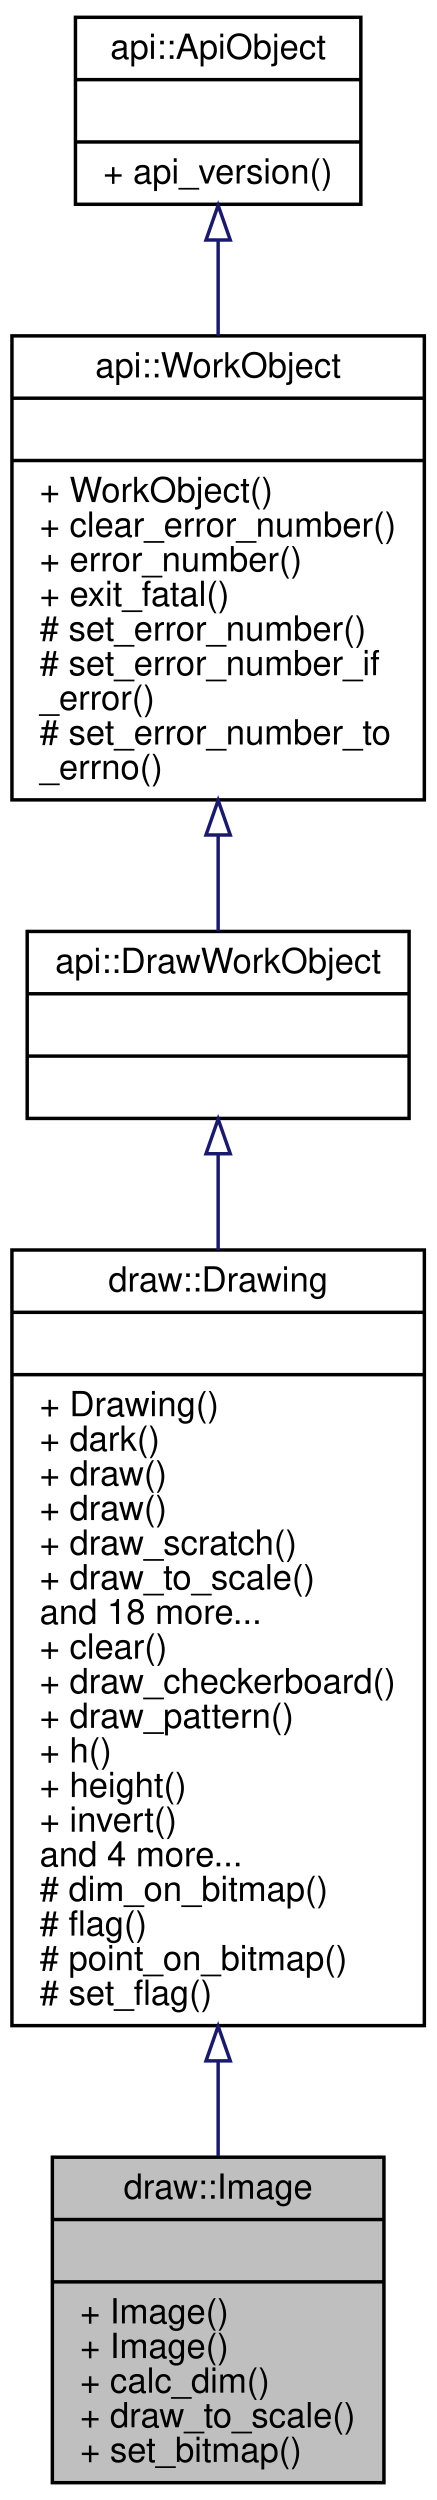
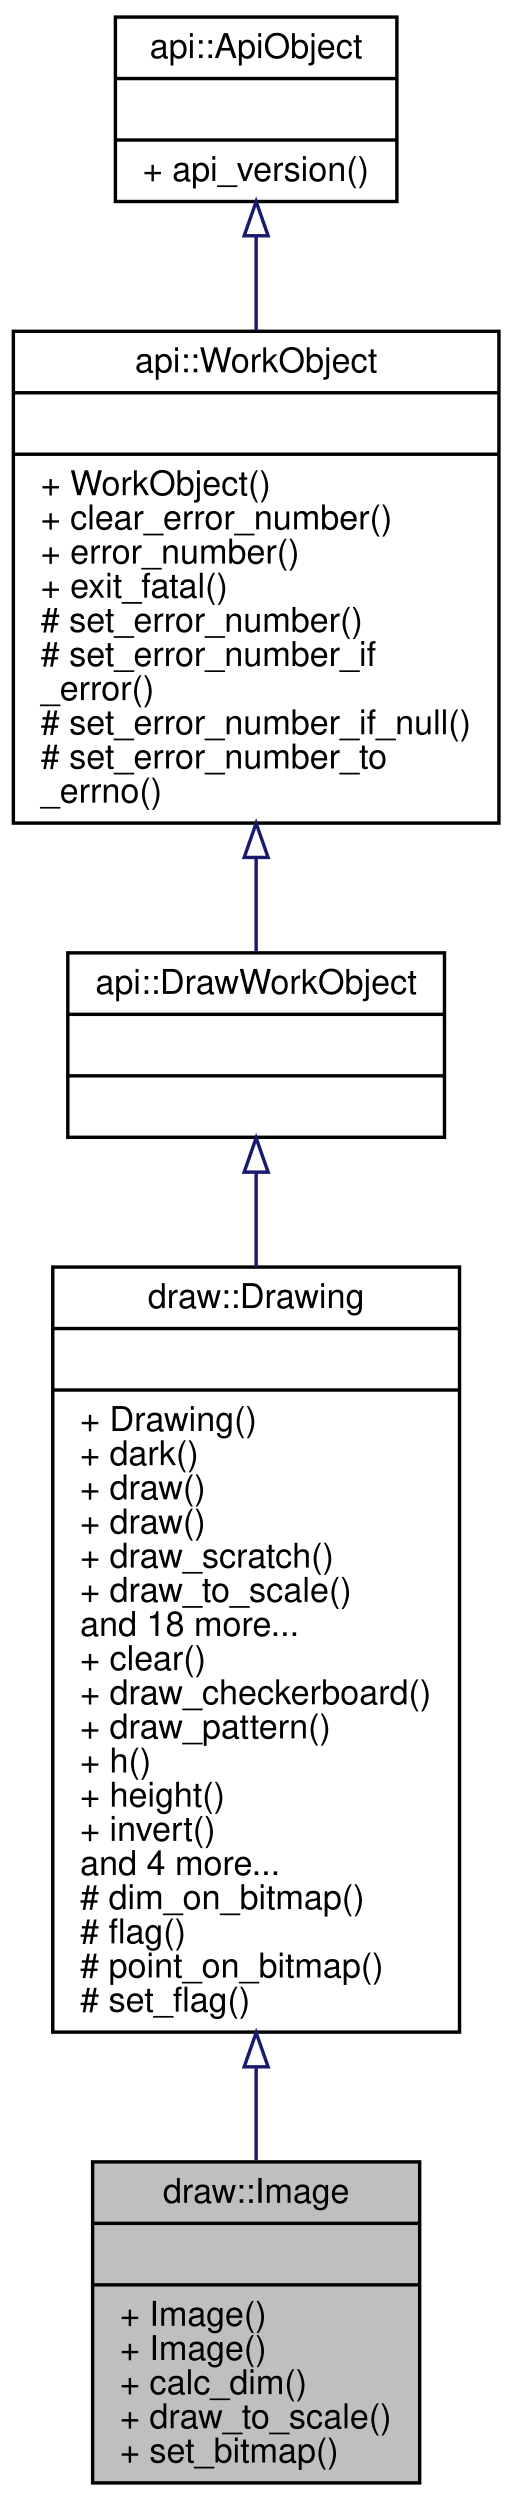
- <svg xmlns="http://www.w3.org/2000/svg" xmlns:xlink="http://www.w3.org/1999/xlink" width="126pt" height="722pt" viewBox="0.00 0.00 126.00 722.00">
-   <g id="graph0" class="graph" transform="scale(1 1) rotate(0) translate(4 718)">
+ <svg xmlns="http://www.w3.org/2000/svg" xmlns:xlink="http://www.w3.org/1999/xlink" width="150pt" height="732pt" viewBox="0.00 0.00 150.00 732.00">
+   <g id="graph0" class="graph" transform="scale(1 1) rotate(0) translate(4 728)">
    <g id="node1" class="node">
-       <polygon fill="#bfbfbf" stroke="black" points="11.12,-1 11.12,-95 106.88,-95 106.88,-1 11.12,-1" />
-       <text text-anchor="middle" x="59" y="-83" font-family="Helvetica,sans-Serif" font-size="10.00">draw::Image</text>
-       <polyline fill="none" stroke="black" points="11.12,-77 106.88,-77 " />
-       <text text-anchor="middle" x="59" y="-65" font-family="Helvetica,sans-Serif" font-size="10.00"> </text>
-       <polyline fill="none" stroke="black" points="11.12,-59 106.88,-59 " />
-       <text text-anchor="start" x="19.12" y="-47" font-family="Helvetica,sans-Serif" font-size="10.00">+ Image()</text>
-       <text text-anchor="start" x="19.12" y="-37" font-family="Helvetica,sans-Serif" font-size="10.00">+ Image()</text>
-       <text text-anchor="start" x="19.12" y="-27" font-family="Helvetica,sans-Serif" font-size="10.00">+ calc_dim()</text>
-       <text text-anchor="start" x="19.12" y="-17" font-family="Helvetica,sans-Serif" font-size="10.00">+ draw_to_scale()</text>
-       <text text-anchor="start" x="19.12" y="-7" font-family="Helvetica,sans-Serif" font-size="10.00">+ set_bitmap()</text>
+       <polygon fill="#bfbfbf" stroke="black" points="23.12,-1 23.12,-95 118.88,-95 118.88,-1 23.12,-1" />
+       <text text-anchor="middle" x="71" y="-83" font-family="Helvetica,sans-Serif" font-size="10.00">draw::Image</text>
+       <polyline fill="none" stroke="black" points="23.12,-77 118.88,-77 " />
+       <text text-anchor="middle" x="71" y="-65" font-family="Helvetica,sans-Serif" font-size="10.00"> </text>
+       <polyline fill="none" stroke="black" points="23.12,-59 118.88,-59 " />
+       <text text-anchor="start" x="31.12" y="-47" font-family="Helvetica,sans-Serif" font-size="10.00">+ Image()</text>
+       <text text-anchor="start" x="31.12" y="-37" font-family="Helvetica,sans-Serif" font-size="10.00">+ Image()</text>
+       <text text-anchor="start" x="31.12" y="-27" font-family="Helvetica,sans-Serif" font-size="10.00">+ calc_dim()</text>
+       <text text-anchor="start" x="31.12" y="-17" font-family="Helvetica,sans-Serif" font-size="10.00">+ draw_to_scale()</text>
+       <text text-anchor="start" x="31.12" y="-7" font-family="Helvetica,sans-Serif" font-size="10.00">+ set_bitmap()</text>
    </g>
    <g id="node2" class="node">
      <g id="a_node2">
        <a xlink:href="classdraw_1_1_drawing.html" target="_top" xlink:title="Drawing Class. ">
-           <polygon fill="none" stroke="black" points="-0.553,-133 -0.553,-357 118.553,-357 118.553,-133 -0.553,-133" />
-           <text text-anchor="middle" x="59" y="-345" font-family="Helvetica,sans-Serif" font-size="10.00">draw::Drawing</text>
-           <polyline fill="none" stroke="black" points="-0.553,-339 118.553,-339 " />
-           <text text-anchor="middle" x="59" y="-327" font-family="Helvetica,sans-Serif" font-size="10.00"> </text>
-           <polyline fill="none" stroke="black" points="-0.553,-321 118.553,-321 " />
-           <text text-anchor="start" x="7.447" y="-309" font-family="Helvetica,sans-Serif" font-size="10.00">+ Drawing()</text>
-           <text text-anchor="start" x="7.447" y="-299" font-family="Helvetica,sans-Serif" font-size="10.00">+ dark()</text>
-           <text text-anchor="start" x="7.447" y="-289" font-family="Helvetica,sans-Serif" font-size="10.00">+ draw()</text>
-           <text text-anchor="start" x="7.447" y="-279" font-family="Helvetica,sans-Serif" font-size="10.00">+ draw()</text>
-           <text text-anchor="start" x="7.447" y="-269" font-family="Helvetica,sans-Serif" font-size="10.00">+ draw_scratch()</text>
-           <text text-anchor="start" x="7.447" y="-259" font-family="Helvetica,sans-Serif" font-size="10.00">+ draw_to_scale()</text>
-           <text text-anchor="start" x="7.447" y="-249" font-family="Helvetica,sans-Serif" font-size="10.00">and 18 more...</text>
-           <text text-anchor="start" x="7.447" y="-239" font-family="Helvetica,sans-Serif" font-size="10.00">+ clear()</text>
-           <text text-anchor="start" x="7.447" y="-229" font-family="Helvetica,sans-Serif" font-size="10.00">+ draw_checkerboard()</text>
-           <text text-anchor="start" x="7.447" y="-219" font-family="Helvetica,sans-Serif" font-size="10.00">+ draw_pattern()</text>
-           <text text-anchor="start" x="7.447" y="-209" font-family="Helvetica,sans-Serif" font-size="10.00">+ h()</text>
-           <text text-anchor="start" x="7.447" y="-199" font-family="Helvetica,sans-Serif" font-size="10.00">+ height()</text>
-           <text text-anchor="start" x="7.447" y="-189" font-family="Helvetica,sans-Serif" font-size="10.00">+ invert()</text>
-           <text text-anchor="start" x="7.447" y="-179" font-family="Helvetica,sans-Serif" font-size="10.00">and 4 more...</text>
-           <text text-anchor="start" x="7.447" y="-169" font-family="Helvetica,sans-Serif" font-size="10.00"># dim_on_bitmap()</text>
-           <text text-anchor="start" x="7.447" y="-159" font-family="Helvetica,sans-Serif" font-size="10.00"># flag()</text>
-           <text text-anchor="start" x="7.447" y="-149" font-family="Helvetica,sans-Serif" font-size="10.00"># point_on_bitmap()</text>
-           <text text-anchor="start" x="7.447" y="-139" font-family="Helvetica,sans-Serif" font-size="10.00"># set_flag()</text>
+           <polygon fill="none" stroke="black" points="11.447,-133 11.447,-357 130.553,-357 130.553,-133 11.447,-133" />
+           <text text-anchor="middle" x="71" y="-345" font-family="Helvetica,sans-Serif" font-size="10.00">draw::Drawing</text>
+           <polyline fill="none" stroke="black" points="11.447,-339 130.553,-339 " />
+           <text text-anchor="middle" x="71" y="-327" font-family="Helvetica,sans-Serif" font-size="10.00"> </text>
+           <polyline fill="none" stroke="black" points="11.447,-321 130.553,-321 " />
+           <text text-anchor="start" x="19.447" y="-309" font-family="Helvetica,sans-Serif" font-size="10.00">+ Drawing()</text>
+           <text text-anchor="start" x="19.447" y="-299" font-family="Helvetica,sans-Serif" font-size="10.00">+ dark()</text>
+           <text text-anchor="start" x="19.447" y="-289" font-family="Helvetica,sans-Serif" font-size="10.00">+ draw()</text>
+           <text text-anchor="start" x="19.447" y="-279" font-family="Helvetica,sans-Serif" font-size="10.00">+ draw()</text>
+           <text text-anchor="start" x="19.447" y="-269" font-family="Helvetica,sans-Serif" font-size="10.00">+ draw_scratch()</text>
+           <text text-anchor="start" x="19.447" y="-259" font-family="Helvetica,sans-Serif" font-size="10.00">+ draw_to_scale()</text>
+           <text text-anchor="start" x="19.447" y="-249" font-family="Helvetica,sans-Serif" font-size="10.00">and 18 more...</text>
+           <text text-anchor="start" x="19.447" y="-239" font-family="Helvetica,sans-Serif" font-size="10.00">+ clear()</text>
+           <text text-anchor="start" x="19.447" y="-229" font-family="Helvetica,sans-Serif" font-size="10.00">+ draw_checkerboard()</text>
+           <text text-anchor="start" x="19.447" y="-219" font-family="Helvetica,sans-Serif" font-size="10.00">+ draw_pattern()</text>
+           <text text-anchor="start" x="19.447" y="-209" font-family="Helvetica,sans-Serif" font-size="10.00">+ h()</text>
+           <text text-anchor="start" x="19.447" y="-199" font-family="Helvetica,sans-Serif" font-size="10.00">+ height()</text>
+           <text text-anchor="start" x="19.447" y="-189" font-family="Helvetica,sans-Serif" font-size="10.00">+ invert()</text>
+           <text text-anchor="start" x="19.447" y="-179" font-family="Helvetica,sans-Serif" font-size="10.00">and 4 more...</text>
+           <text text-anchor="start" x="19.447" y="-169" font-family="Helvetica,sans-Serif" font-size="10.00"># dim_on_bitmap()</text>
+           <text text-anchor="start" x="19.447" y="-159" font-family="Helvetica,sans-Serif" font-size="10.00"># flag()</text>
+           <text text-anchor="start" x="19.447" y="-149" font-family="Helvetica,sans-Serif" font-size="10.00"># point_on_bitmap()</text>
+           <text text-anchor="start" x="19.447" y="-139" font-family="Helvetica,sans-Serif" font-size="10.00"># set_flag()</text>
        </a>
      </g>
    </g>
    <g id="edge1" class="edge">
-       <path fill="none" stroke="midnightblue" d="M59,-122.726C59,-113.129 59,-103.859 59,-95.32" />
-       <polygon fill="none" stroke="midnightblue" points="55.5,-122.829 59,-132.829 62.5,-122.829 55.5,-122.829" />
+       <path fill="none" stroke="midnightblue" d="M71,-122.726C71,-113.129 71,-103.859 71,-95.32" />
+       <polygon fill="none" stroke="midnightblue" points="67.5,-122.829 71,-132.829 74.5,-122.829 67.5,-122.829" />
    </g>
    <g id="node3" class="node">
      <g id="a_node3">
        <a xlink:href="classapi_1_1_draw_work_object.html" target="_top" xlink:title="State Machine Work Object Class. ">
-           <polygon fill="none" stroke="black" points="3.854,-395 3.854,-449 114.146,-449 114.146,-395 3.854,-395" />
-           <text text-anchor="middle" x="59" y="-437" font-family="Helvetica,sans-Serif" font-size="10.00">api::DrawWorkObject</text>
-           <polyline fill="none" stroke="black" points="3.854,-431 114.146,-431 " />
-           <text text-anchor="middle" x="59" y="-419" font-family="Helvetica,sans-Serif" font-size="10.00"> </text>
-           <polyline fill="none" stroke="black" points="3.854,-413 114.146,-413 " />
-           <text text-anchor="middle" x="59" y="-401" font-family="Helvetica,sans-Serif" font-size="10.00"> </text>
+           <polygon fill="none" stroke="black" points="15.854,-395 15.854,-449 126.146,-449 126.146,-395 15.854,-395" />
+           <text text-anchor="middle" x="71" y="-437" font-family="Helvetica,sans-Serif" font-size="10.00">api::DrawWorkObject</text>
+           <polyline fill="none" stroke="black" points="15.854,-431 126.146,-431 " />
+           <text text-anchor="middle" x="71" y="-419" font-family="Helvetica,sans-Serif" font-size="10.00"> </text>
+           <polyline fill="none" stroke="black" points="15.854,-413 126.146,-413 " />
+           <text text-anchor="middle" x="71" y="-401" font-family="Helvetica,sans-Serif" font-size="10.00"> </text>
        </a>
      </g>
    </g>
    <g id="edge2" class="edge">
-       <path fill="none" stroke="midnightblue" d="M59,-384.684C59,-376.251 59,-366.84 59,-357.001" />
-       <polygon fill="none" stroke="midnightblue" points="55.5,-384.801 59,-394.801 62.5,-384.801 55.5,-384.801" />
+       <path fill="none" stroke="midnightblue" d="M71,-384.684C71,-376.251 71,-366.84 71,-357.001" />
+       <polygon fill="none" stroke="midnightblue" points="67.5,-384.801 71,-394.801 74.5,-384.801 67.5,-384.801" />
    </g>
    <g id="node4" class="node">
      <g id="a_node4">
        <a xlink:href="classapi_1_1_work_object.html" target="_top" xlink:title="WorkObject Class. ">
-           <polygon fill="none" stroke="black" points="-0.548,-487 -0.548,-621 118.548,-621 118.548,-487 -0.548,-487" />
-           <text text-anchor="middle" x="59" y="-609" font-family="Helvetica,sans-Serif" font-size="10.00">api::WorkObject</text>
-           <polyline fill="none" stroke="black" points="-0.548,-603 118.548,-603 " />
-           <text text-anchor="middle" x="59" y="-591" font-family="Helvetica,sans-Serif" font-size="10.00"> </text>
-           <polyline fill="none" stroke="black" points="-0.548,-585 118.548,-585 " />
-           <text text-anchor="start" x="7.452" y="-573" font-family="Helvetica,sans-Serif" font-size="10.00">+ WorkObject()</text>
-           <text text-anchor="start" x="7.452" y="-563" font-family="Helvetica,sans-Serif" font-size="10.00">+ clear_error_number()</text>
-           <text text-anchor="start" x="7.452" y="-553" font-family="Helvetica,sans-Serif" font-size="10.00">+ error_number()</text>
-           <text text-anchor="start" x="7.452" y="-543" font-family="Helvetica,sans-Serif" font-size="10.00">+ exit_fatal()</text>
-           <text text-anchor="start" x="7.452" y="-533" font-family="Helvetica,sans-Serif" font-size="10.00"># set_error_number()</text>
-           <text text-anchor="start" x="7.452" y="-523" font-family="Helvetica,sans-Serif" font-size="10.00"># set_error_number_if</text>
-           <text text-anchor="start" x="7.452" y="-513" font-family="Helvetica,sans-Serif" font-size="10.00">_error()</text>
-           <text text-anchor="start" x="7.452" y="-503" font-family="Helvetica,sans-Serif" font-size="10.00"># set_error_number_to</text>
-           <text text-anchor="start" x="7.452" y="-493" font-family="Helvetica,sans-Serif" font-size="10.00">_errno()</text>
+           <polygon fill="none" stroke="black" points="-0.086,-487 -0.086,-631 142.086,-631 142.086,-487 -0.086,-487" />
+           <text text-anchor="middle" x="71" y="-619" font-family="Helvetica,sans-Serif" font-size="10.00">api::WorkObject</text>
+           <polyline fill="none" stroke="black" points="-0.086,-613 142.086,-613 " />
+           <text text-anchor="middle" x="71" y="-601" font-family="Helvetica,sans-Serif" font-size="10.00"> </text>
+           <polyline fill="none" stroke="black" points="-0.086,-595 142.086,-595 " />
+           <text text-anchor="start" x="7.914" y="-583" font-family="Helvetica,sans-Serif" font-size="10.00">+ WorkObject()</text>
+           <text text-anchor="start" x="7.914" y="-573" font-family="Helvetica,sans-Serif" font-size="10.00">+ clear_error_number()</text>
+           <text text-anchor="start" x="7.914" y="-563" font-family="Helvetica,sans-Serif" font-size="10.00">+ error_number()</text>
+           <text text-anchor="start" x="7.914" y="-553" font-family="Helvetica,sans-Serif" font-size="10.00">+ exit_fatal()</text>
+           <text text-anchor="start" x="7.914" y="-543" font-family="Helvetica,sans-Serif" font-size="10.00"># set_error_number()</text>
+           <text text-anchor="start" x="7.914" y="-533" font-family="Helvetica,sans-Serif" font-size="10.00"># set_error_number_if</text>
+           <text text-anchor="start" x="7.914" y="-523" font-family="Helvetica,sans-Serif" font-size="10.00">_error()</text>
+           <text text-anchor="start" x="7.914" y="-513" font-family="Helvetica,sans-Serif" font-size="10.00"># set_error_number_if_null()</text>
+           <text text-anchor="start" x="7.914" y="-503" font-family="Helvetica,sans-Serif" font-size="10.00"># set_error_number_to</text>
+           <text text-anchor="start" x="7.914" y="-493" font-family="Helvetica,sans-Serif" font-size="10.00">_errno()</text>
        </a>
      </g>
    </g>
    <g id="edge3" class="edge">
-       <path fill="none" stroke="midnightblue" d="M59,-476.838C59,-466.903 59,-457.326 59,-449.074" />
-       <polygon fill="none" stroke="midnightblue" points="55.5,-476.857 59,-486.857 62.5,-476.858 55.5,-476.857" />
+       <path fill="none" stroke="midnightblue" d="M71,-476.911C71,-466.983 71,-457.464 71,-449.262" />
+       <polygon fill="none" stroke="midnightblue" points="67.5,-476.942 71,-486.942 74.5,-476.942 67.5,-476.942" />
    </g>
    <g id="node5" class="node">
      <g id="a_node5">
        <a xlink:href="classapi_1_1_api_object.html" target="_top" xlink:title="API Object Class. ">
-           <polygon fill="none" stroke="black" points="17.79,-659 17.79,-713 100.21,-713 100.21,-659 17.79,-659" />
-           <text text-anchor="middle" x="59" y="-701" font-family="Helvetica,sans-Serif" font-size="10.00">api::ApiObject</text>
-           <polyline fill="none" stroke="black" points="17.79,-695 100.21,-695 " />
-           <text text-anchor="middle" x="59" y="-683" font-family="Helvetica,sans-Serif" font-size="10.00"> </text>
-           <polyline fill="none" stroke="black" points="17.79,-677 100.21,-677 " />
-           <text text-anchor="start" x="25.79" y="-665" font-family="Helvetica,sans-Serif" font-size="10.00">+ api_version()</text>
+           <polygon fill="none" stroke="black" points="29.79,-669 29.79,-723 112.21,-723 112.21,-669 29.79,-669" />
+           <text text-anchor="middle" x="71" y="-711" font-family="Helvetica,sans-Serif" font-size="10.00">api::ApiObject</text>
+           <polyline fill="none" stroke="black" points="29.79,-705 112.21,-705 " />
+           <text text-anchor="middle" x="71" y="-693" font-family="Helvetica,sans-Serif" font-size="10.00"> </text>
+           <polyline fill="none" stroke="black" points="29.79,-687 112.21,-687 " />
+           <text text-anchor="start" x="37.79" y="-675" font-family="Helvetica,sans-Serif" font-size="10.00">+ api_version()</text>
        </a>
      </g>
    </g>
    <g id="edge4" class="edge">
-       <path fill="none" stroke="midnightblue" d="M59,-648.644C59,-640.02 59,-630.555 59,-621.059" />
-       <polygon fill="none" stroke="midnightblue" points="55.5,-648.693 59,-658.693 62.5,-648.693 55.5,-648.693" />
+       <path fill="none" stroke="midnightblue" d="M71,-658.925C71,-650.287 71,-640.765 71,-631.145" />
+       <polygon fill="none" stroke="midnightblue" points="67.5,-658.971 71,-668.971 74.5,-658.971 67.5,-658.971" />
    </g>
  </g>
</svg>
